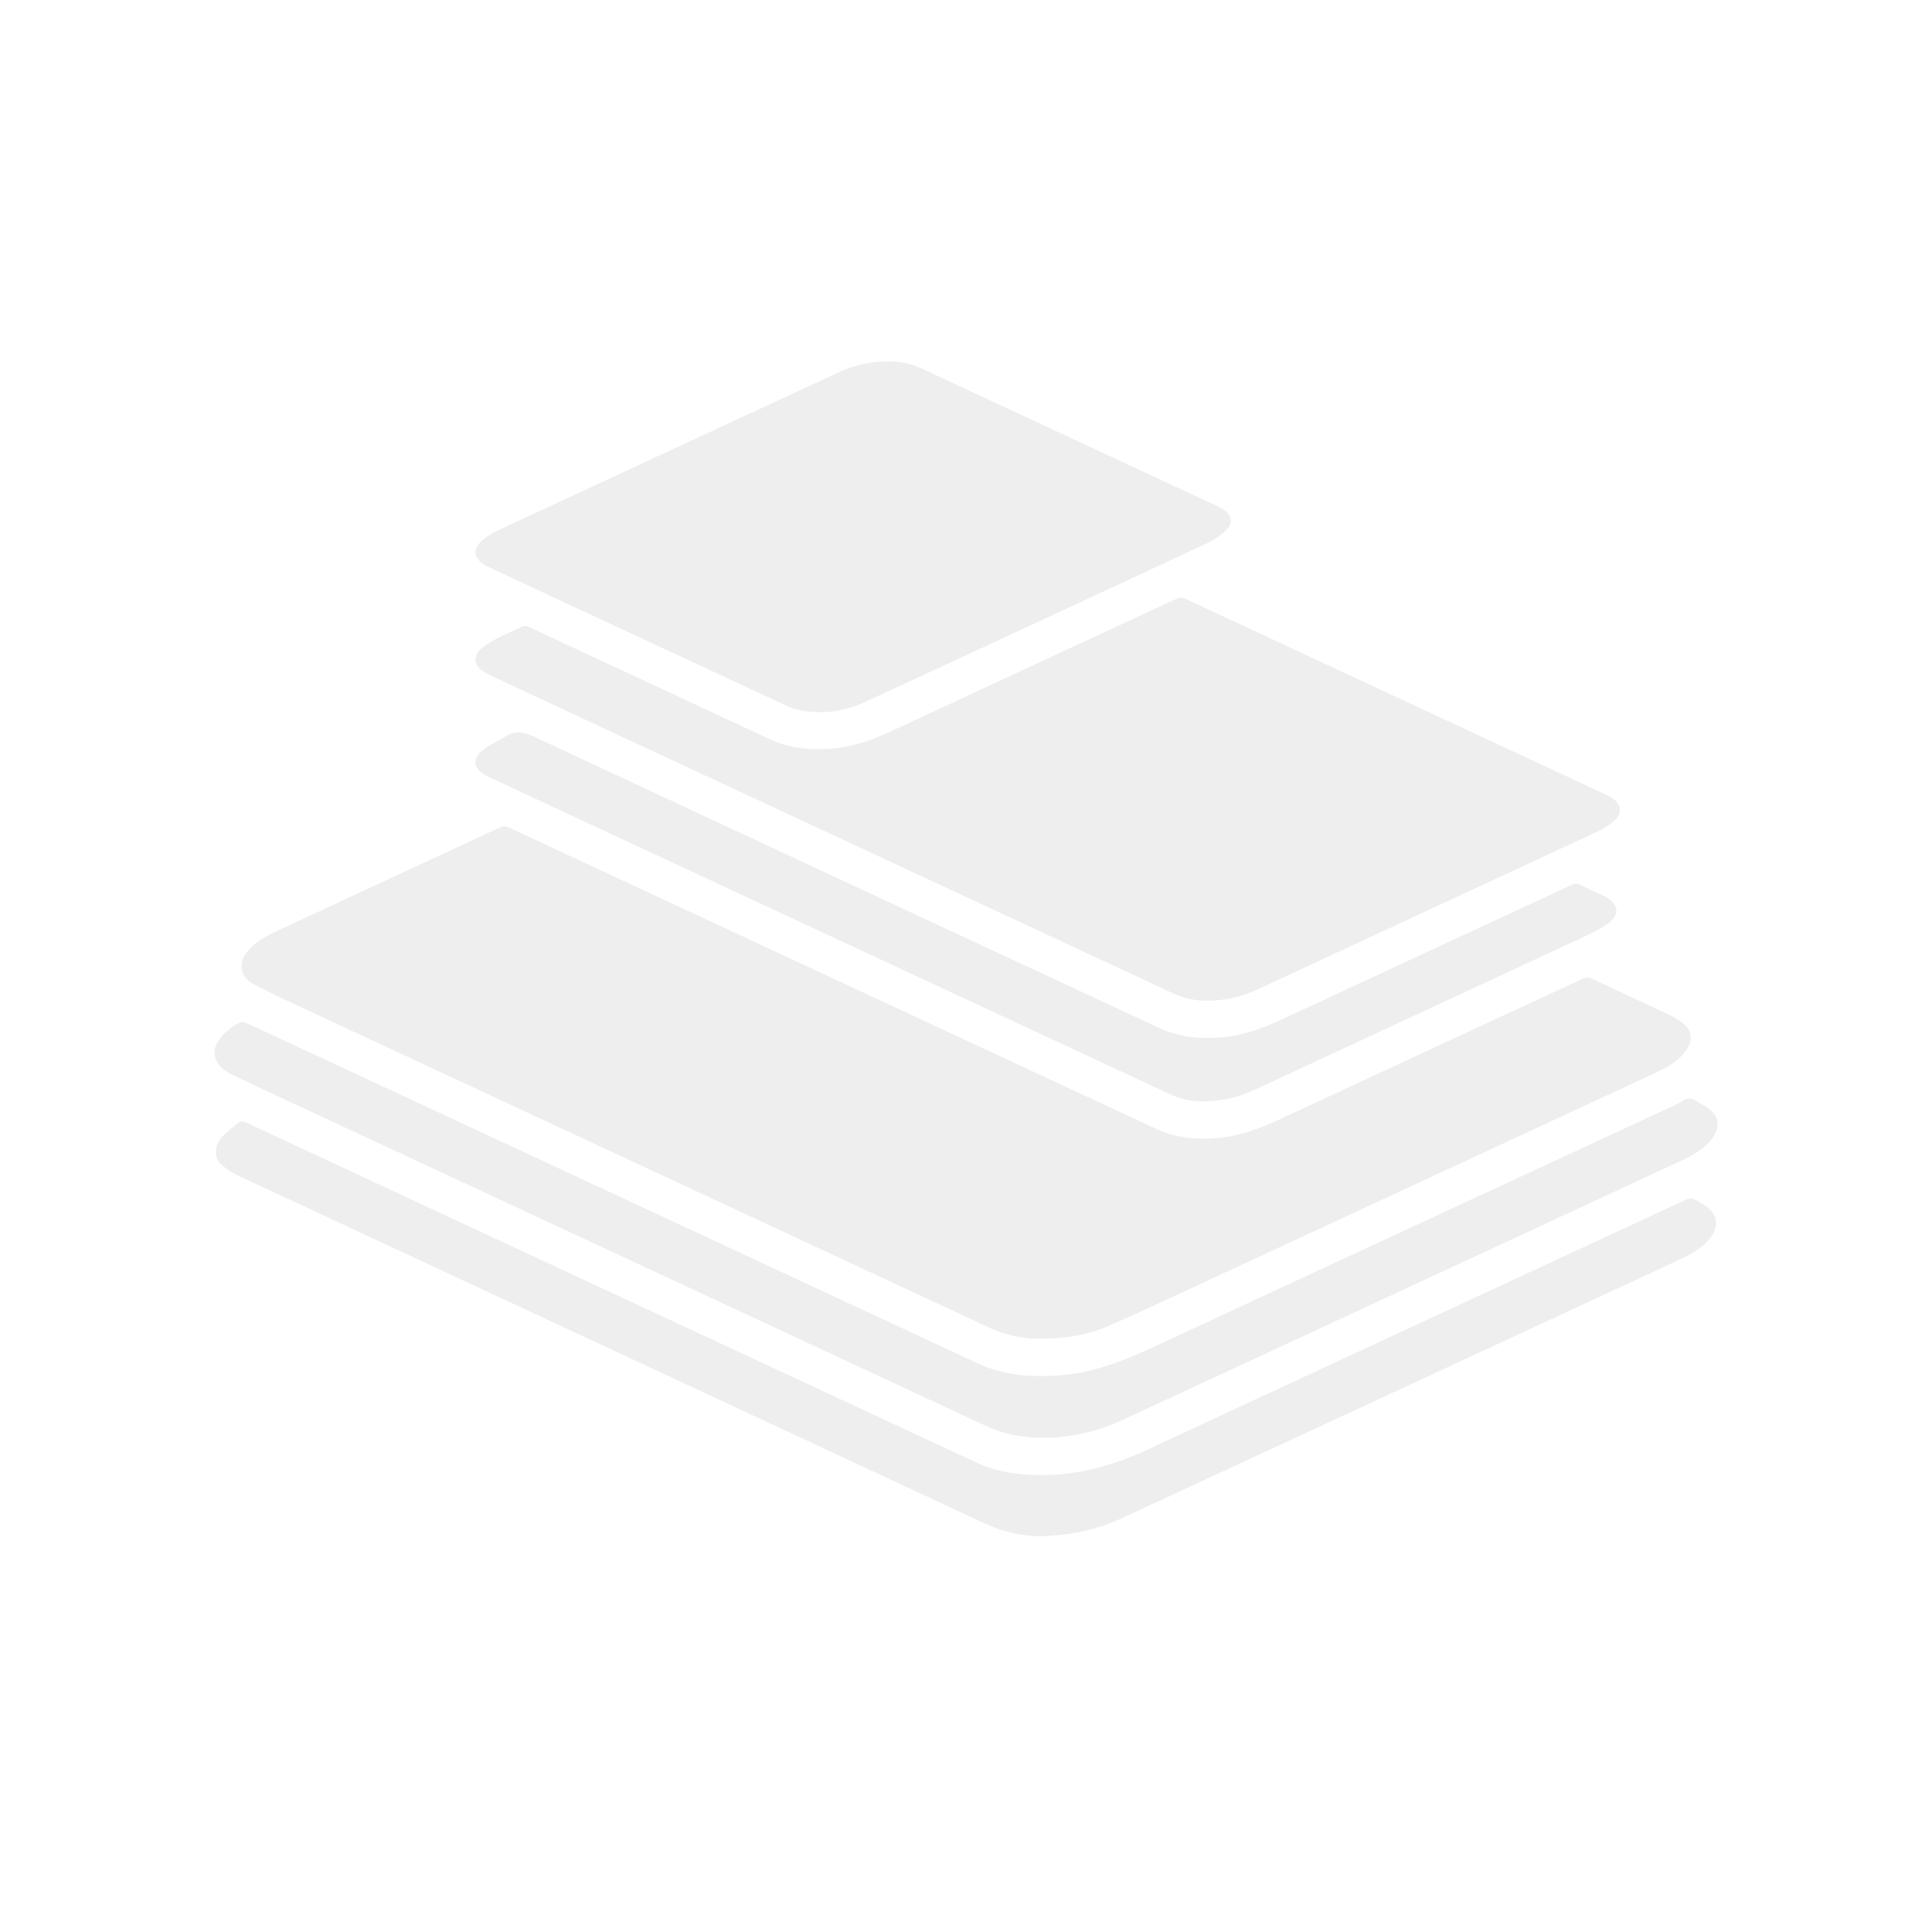
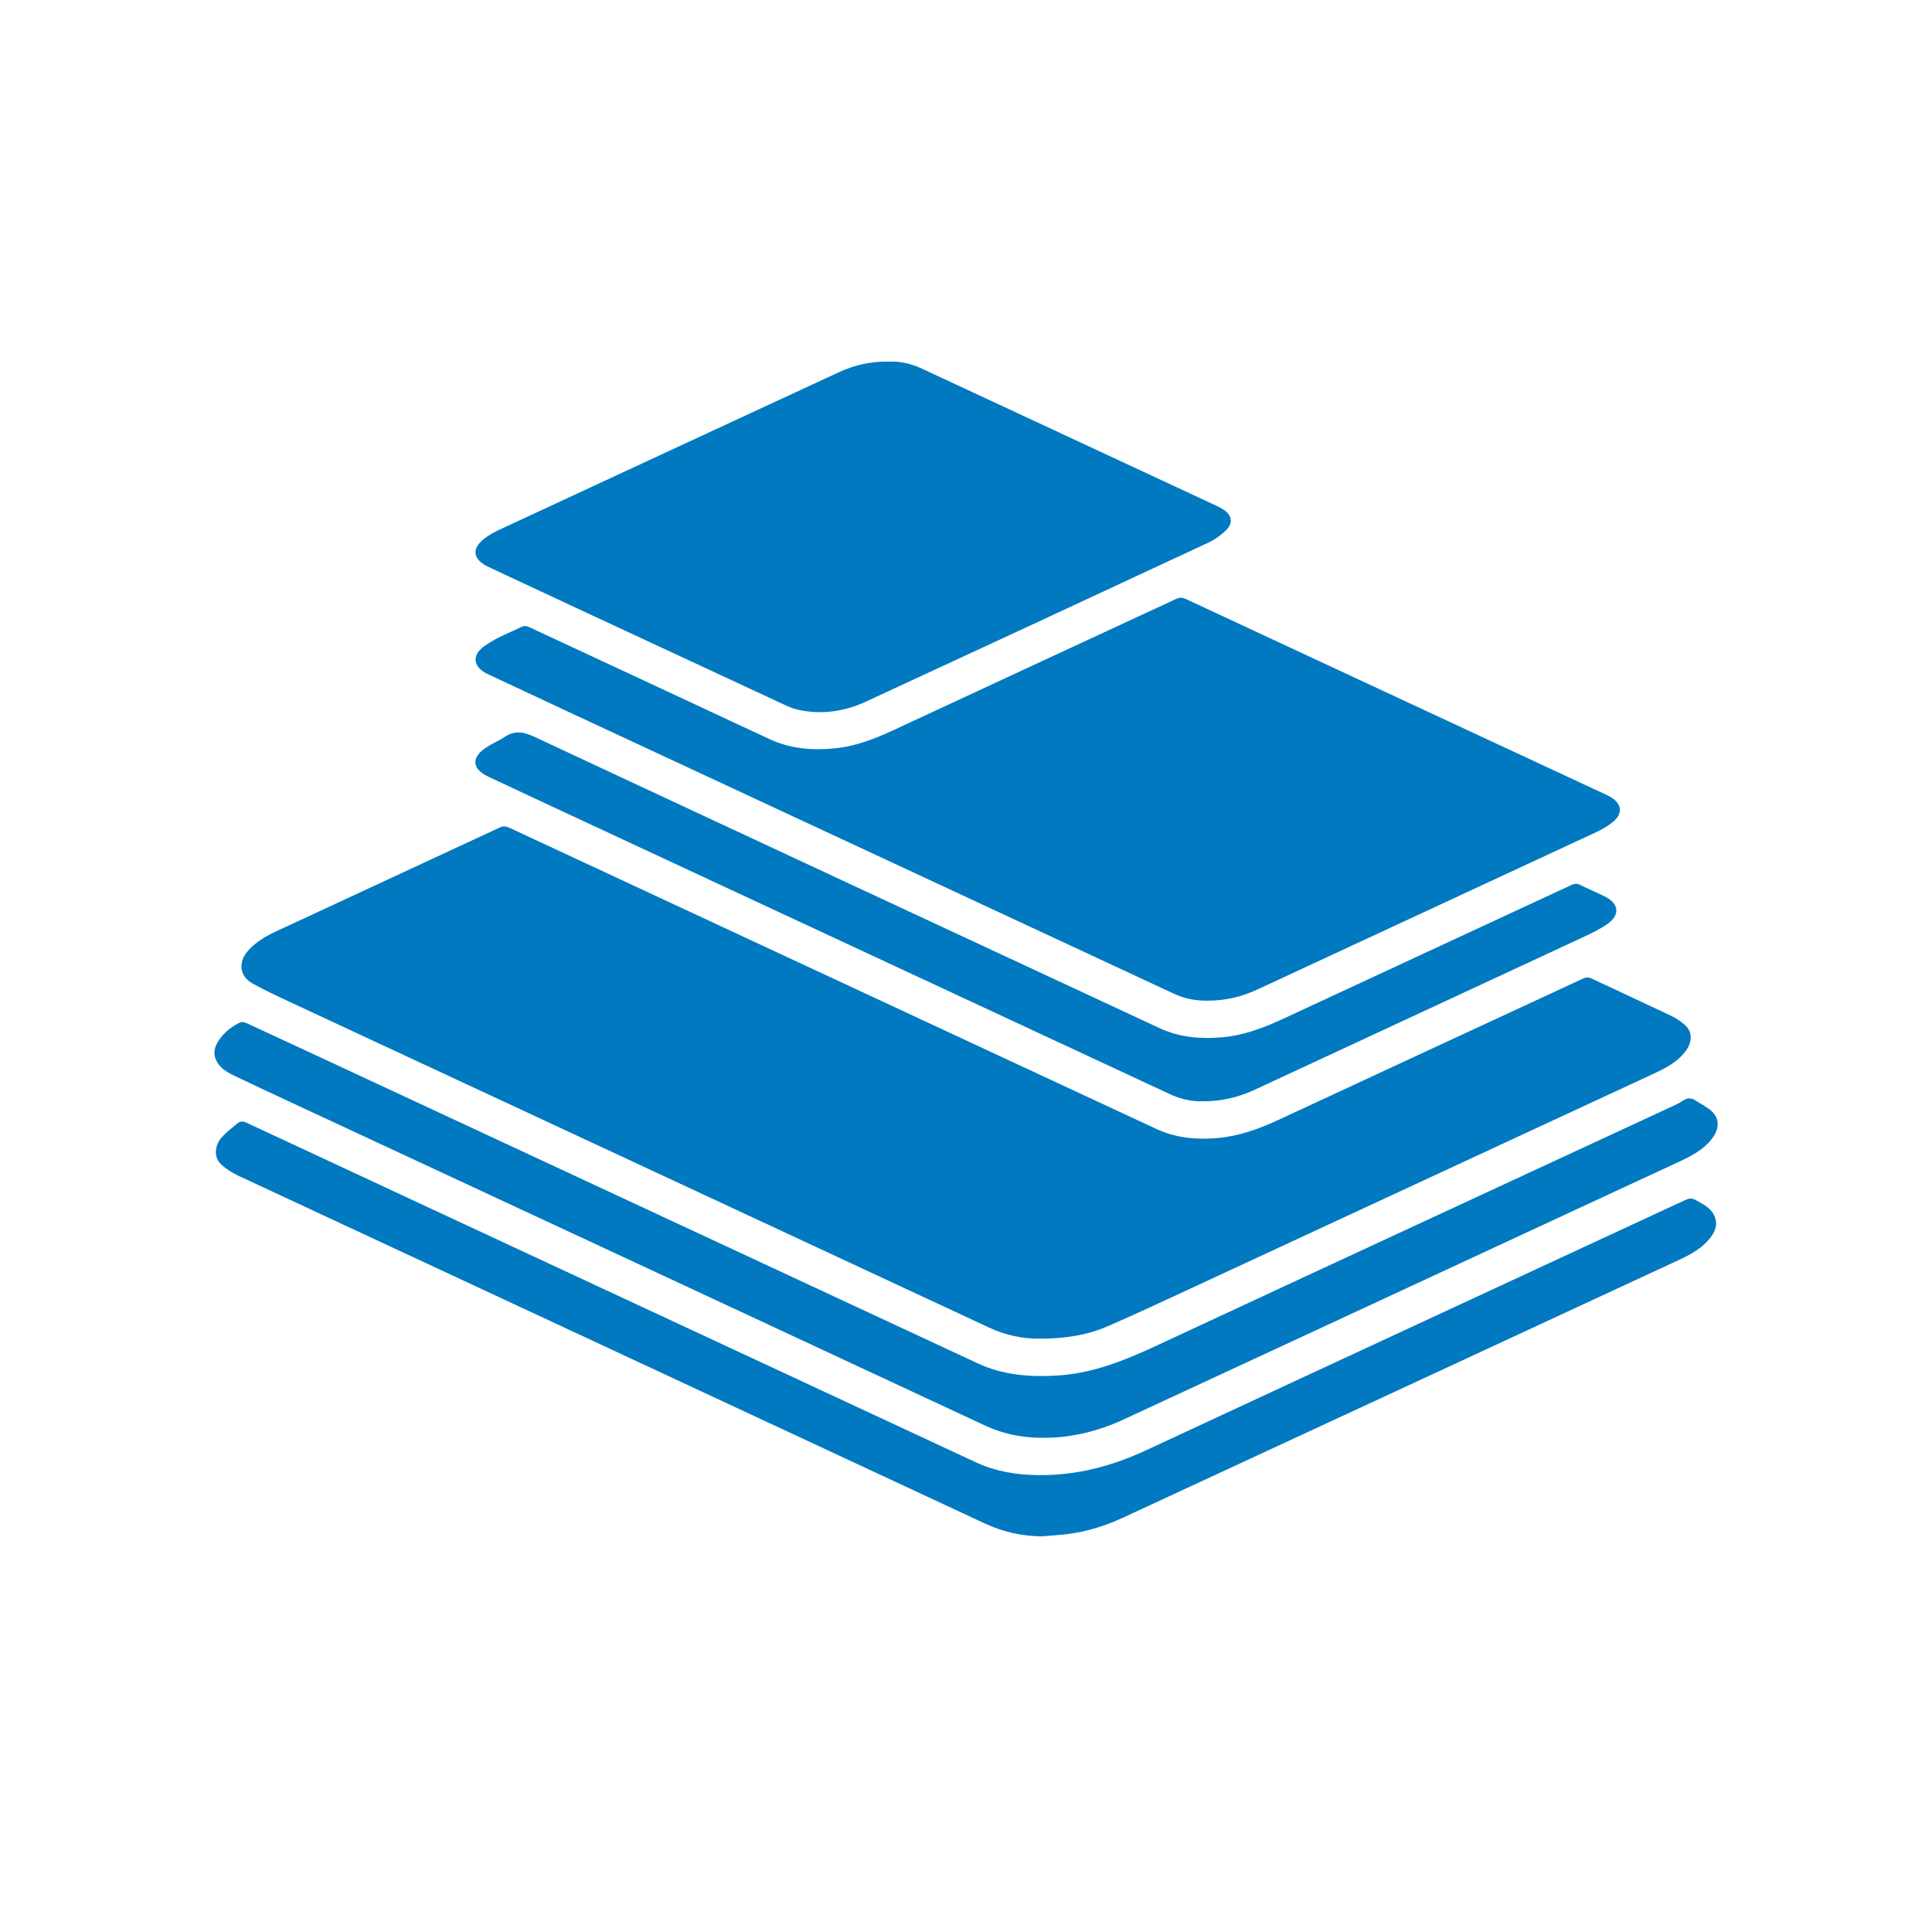
<svg xmlns="http://www.w3.org/2000/svg" width="100%" height="100%" viewBox="0 0 300 300" version="1.1" xml:space="preserve" style="fill-rule:evenodd;clip-rule:evenodd;stroke-linejoin:round;stroke-miterlimit:2;">
  <g transform="matrix(0.953457,0,0,0.953457,-1297.81,-39.5157)">
    <g transform="matrix(0.694115,0,0,0.694115,1530.92,223.997)">
-       <path d="M0,97.472C-4.76,97.444 -9.235,96.44 -13.578,94.415C-71.959,67.189 -130.366,40.02 -188.754,12.809C-190.064,12.198 -191.31,11.366 -192.429,10.447C-194.541,8.712 -194.257,5.797 -192.548,3.858C-191.483,2.65 -190.141,1.684 -188.914,0.619C-188.2,0 -187.499,0.057 -186.633,0.461C-158.087,13.777 -129.527,27.064 -100.971,40.357C-72.486,53.618 -44.006,66.888 -15.516,80.136C-10.934,82.267 -6.055,83.037 -1.032,83.104C7.926,83.224 16.296,81.021 24.397,77.25C66.529,57.637 108.707,38.124 150.859,18.552C151.733,18.146 152.442,18.078 153.283,18.56C155.002,19.545 156.857,20.348 157.707,22.341C158.566,24.357 157.831,26.06 156.582,27.602C154.652,29.983 152.013,31.387 149.3,32.646C130.101,41.561 110.896,50.465 91.691,59.367C67.378,70.636 43.062,81.897 18.75,93.169C13.921,95.408 8.874,96.789 3.559,97.171C2.371,97.256 1.186,97.371 0,97.472" style="fill:rgb(238,238,238);fill-rule:nonzero;" />
+       <path d="M0,97.472C-4.76,97.444 -9.235,96.44 -13.578,94.415C-71.959,67.189 -130.366,40.02 -188.754,12.809C-190.064,12.198 -191.31,11.366 -192.429,10.447C-194.541,8.712 -194.257,5.797 -192.548,3.858C-191.483,2.65 -190.141,1.684 -188.914,0.619C-188.2,0 -187.499,0.057 -186.633,0.461C-158.087,13.777 -129.527,27.064 -100.971,40.357C-72.486,53.618 -44.006,66.888 -15.516,80.136C-10.934,82.267 -6.055,83.037 -1.032,83.104C7.926,83.224 16.296,81.021 24.397,77.25C66.529,57.637 108.707,38.124 150.859,18.552C151.733,18.146 152.442,18.078 153.283,18.56C155.002,19.545 156.857,20.348 157.707,22.341C158.566,24.357 157.831,26.06 156.582,27.602C154.652,29.983 152.013,31.387 149.3,32.646C130.101,41.561 110.896,50.465 91.691,59.367C67.378,70.636 43.062,81.897 18.75,93.169C13.921,95.408 8.874,96.789 3.559,97.171C2.371,97.256 1.186,97.371 0,97.472" style="fill:#0079C1;fill-rule:nonzero;" />
    </g>
    <g transform="matrix(0.694115,0,0,0.694115,1532.24,207.97)">
-       <path d="M0,97.41C-5.986,97.631 -10.792,96.689 -15.458,94.512C-69.747,69.19 -124.066,43.933 -178.375,18.655C-182.76,16.614 -187.143,14.57 -191.503,12.477C-193.254,11.635 -194.939,10.697 -195.803,8.753C-196.568,7.03 -196.016,5.523 -195.108,4.155C-193.88,2.302 -192.118,0.962 -190.138,-0.016C-189.722,-0.221 -188.988,-0.029 -188.501,0.196C-178.261,4.931 -168.035,9.695 -157.807,14.456C-110.882,36.302 -63.96,58.152 -17.03,79.988C-11.099,82.747 -4.811,83.22 1.625,82.828C10.014,82.316 17.565,79.224 25.068,75.731C65.258,57.021 105.494,38.409 145.711,19.757C146.611,19.34 147.534,18.931 148.344,18.37C149.397,17.64 150.359,17.623 151.4,18.313C152.616,19.12 153.974,19.761 155.047,20.723C157.354,22.791 156.687,25.37 155.17,27.315C153.225,29.807 150.519,31.253 147.737,32.546C120.15,45.365 92.555,58.168 64.96,70.971C48.997,78.377 33.027,85.768 17.067,93.182C11.365,95.831 5.378,97.236 0,97.41" style="fill:rgb(238,238,238);fill-rule:nonzero;" />
+       <path d="M0,97.41C-5.986,97.631 -10.792,96.689 -15.458,94.512C-69.747,69.19 -124.066,43.933 -178.375,18.655C-182.76,16.614 -187.143,14.57 -191.503,12.477C-193.254,11.635 -194.939,10.697 -195.803,8.753C-196.568,7.03 -196.016,5.523 -195.108,4.155C-193.88,2.302 -192.118,0.962 -190.138,-0.016C-189.722,-0.221 -188.988,-0.029 -188.501,0.196C-178.261,4.931 -168.035,9.695 -157.807,14.456C-110.882,36.302 -63.96,58.152 -17.03,79.988C-11.099,82.747 -4.811,83.22 1.625,82.828C10.014,82.316 17.565,79.224 25.068,75.731C65.258,57.021 105.494,38.409 145.711,19.757C146.611,19.34 147.534,18.931 148.344,18.37C149.397,17.64 150.359,17.623 151.4,18.313C152.616,19.12 153.974,19.761 155.047,20.723C157.354,22.791 156.687,25.37 155.17,27.315C153.225,29.807 150.519,31.253 147.737,32.546C120.15,45.365 92.555,58.168 64.96,70.971C48.997,78.377 33.027,85.768 17.067,93.182C11.365,95.831 5.378,97.236 0,97.41" style="fill:#0079C1;fill-rule:nonzero;" />
    </g>
    <g transform="matrix(0.694115,0,0,0.694115,1530.55,175.978)">
-       <path d="M0,120.261C-3.993,120.33 -8.046,119.493 -11.957,117.67C-66.577,92.215 -121.215,66.799 -175.842,41.36C-178.858,39.956 -181.88,38.541 -184.789,36.93C-187.847,35.237 -188.194,31.935 -185.866,29.288C-184.004,27.169 -181.638,25.813 -179.148,24.655C-161.677,16.531 -144.19,8.442 -126.721,0.315C-125.897,-0.069 -125.262,0.05 -124.488,0.41C-82.432,20.004 -40.367,39.581 1.697,59.159C10.232,63.131 18.772,67.094 27.305,71.073C31.756,73.148 36.435,73.603 41.274,73.229C46.474,72.827 51.242,71.119 55.931,68.936C79.733,57.851 103.57,46.84 127.386,35.785C128.091,35.458 128.646,35.41 129.379,35.757C135.544,38.671 141.744,41.509 147.901,44.438C149.099,45.009 150.265,45.755 151.255,46.635C153.354,48.5 152.851,50.998 151.38,52.917C149.502,55.367 146.853,56.758 144.147,58.015C107.726,74.929 71.297,91.828 34.863,108.715C28.522,111.655 22.189,114.621 15.775,117.395C10.862,119.519 5.627,120.265 0,120.261" style="fill:rgb(238,238,238);fill-rule:nonzero;" />
+       <path d="M0,120.261C-3.993,120.33 -8.046,119.493 -11.957,117.67C-66.577,92.215 -121.215,66.799 -175.842,41.36C-178.858,39.956 -181.88,38.541 -184.789,36.93C-187.847,35.237 -188.194,31.935 -185.866,29.288C-184.004,27.169 -181.638,25.813 -179.148,24.655C-161.677,16.531 -144.19,8.442 -126.721,0.315C-125.897,-0.069 -125.262,0.05 -124.488,0.41C-82.432,20.004 -40.367,39.581 1.697,59.159C10.232,63.131 18.772,67.094 27.305,71.073C31.756,73.148 36.435,73.603 41.274,73.229C46.474,72.827 51.242,71.119 55.931,68.936C79.733,57.851 103.57,46.84 127.386,35.785C128.091,35.458 128.646,35.41 129.379,35.757C135.544,38.671 141.744,41.509 147.901,44.438C149.099,45.009 150.265,45.755 151.255,46.635C153.354,48.5 152.851,50.998 151.38,52.917C149.502,55.367 146.853,56.758 144.147,58.015C107.726,74.929 71.297,91.828 34.863,108.715C28.522,111.655 22.189,114.621 15.775,117.395C10.862,119.519 5.627,120.265 0,120.261" style="fill:#0079C1;fill-rule:nonzero;" />
    </g>
    <g transform="matrix(0.694115,0,0,0.694115,1557.03,160.437)">
-       <path d="M0,86.956C-2.577,87.057 -5.203,86.45 -7.744,85.266C-56.066,62.757 -104.396,40.266 -152.723,17.77C-157.609,15.495 -162.488,13.203 -167.37,10.917C-167.692,10.766 -168.013,10.607 -168.322,10.43C-171.13,8.822 -171.469,6.651 -168.961,4.575C-167.43,3.308 -165.459,2.59 -163.785,1.476C-161.414,-0.101 -159.329,0.264 -156.796,1.448C-107.93,24.292 -59.012,47.028 -10.113,69.803C-5.497,71.953 -0.669,72.37 4.326,71.973C9.573,71.556 14.349,69.718 19.062,67.524C41.533,57.065 64.031,46.663 86.509,36.217C87.265,35.865 87.851,35.821 88.608,36.202C90.483,37.148 92.426,37.956 94.308,38.887C97.728,40.577 98.024,43.276 94.874,45.425C92.926,46.754 90.744,47.769 88.595,48.769C63.175,60.596 37.74,72.388 12.316,84.206C8.471,85.993 4.469,86.998 0,86.956" style="fill:rgb(238,238,238);fill-rule:nonzero;" />
+       <path d="M0,86.956C-2.577,87.057 -5.203,86.45 -7.744,85.266C-56.066,62.757 -104.396,40.266 -152.723,17.77C-157.609,15.495 -162.488,13.203 -167.37,10.917C-167.692,10.766 -168.013,10.607 -168.322,10.43C-171.13,8.822 -171.469,6.651 -168.961,4.575C-167.43,3.308 -165.459,2.59 -163.785,1.476C-161.414,-0.101 -159.329,0.264 -156.796,1.448C-107.93,24.292 -59.012,47.028 -10.113,69.803C-5.497,71.953 -0.669,72.37 4.326,71.973C9.573,71.556 14.349,69.718 19.062,67.524C41.533,57.065 64.031,46.663 86.509,36.217C87.265,35.865 87.851,35.821 88.608,36.202C90.483,37.148 92.426,37.956 94.308,38.887C97.728,40.577 98.024,43.276 94.874,45.425C92.926,46.754 90.744,47.769 88.595,48.769C63.175,60.596 37.74,72.388 12.316,84.206C8.471,85.993 4.469,86.998 0,86.956" style="fill:#0079C1;fill-rule:nonzero;" />
    </g>
    <g transform="matrix(0.694115,0,0,0.694115,1557.84,138.744)">
-       <path d="M0,94.604C-2.864,94.656 -5.462,94.121 -7.972,92.952C-55.28,70.913 -102.6,48.898 -149.916,26.874C-156.132,23.98 -162.337,21.062 -168.546,18.154C-168.869,18.003 -169.193,17.852 -169.501,17.675C-172.359,16.037 -172.543,13.561 -169.882,11.549C-168.815,10.741 -167.629,10.067 -166.432,9.458C-164.703,8.578 -162.898,7.847 -161.162,6.98C-160.454,6.627 -159.891,6.633 -159.168,6.971C-140.416,15.721 -121.639,24.419 -102.898,33.193C-97.927,35.521 -92.757,35.936 -87.41,35.398C-82.513,34.906 -78.036,33.145 -73.616,31.087C-51.58,20.825 -29.516,10.626 -7.472,0.385C-6.659,0.007 -6.01,-0.052 -5.153,0.348C27.719,15.677 60.605,30.975 93.489,46.28C93.812,46.43 94.133,46.591 94.442,46.768C97.318,48.417 97.507,50.875 94.829,52.892C93.697,53.744 92.445,54.48 91.159,55.078C64.664,67.399 38.153,79.688 11.651,91.995C7.912,93.731 4,94.627 0,94.604" style="fill:rgb(238,238,238);fill-rule:nonzero;" />
+       <path d="M0,94.604C-2.864,94.656 -5.462,94.121 -7.972,92.952C-55.28,70.913 -102.6,48.898 -149.916,26.874C-156.132,23.98 -162.337,21.062 -168.546,18.154C-168.869,18.003 -169.193,17.852 -169.501,17.675C-172.359,16.037 -172.543,13.561 -169.882,11.549C-168.815,10.741 -167.629,10.067 -166.432,9.458C-164.703,8.578 -162.898,7.847 -161.162,6.98C-160.454,6.627 -159.891,6.633 -159.168,6.971C-140.416,15.721 -121.639,24.419 -102.898,33.193C-97.927,35.521 -92.757,35.936 -87.41,35.398C-82.513,34.906 -78.036,33.145 -73.616,31.087C-51.58,20.825 -29.516,10.626 -7.472,0.385C-6.659,0.007 -6.01,-0.052 -5.153,0.348C27.719,15.677 60.605,30.975 93.489,46.28C93.812,46.43 94.133,46.591 94.442,46.768C97.318,48.417 97.507,50.875 94.829,52.892C93.697,53.744 92.445,54.48 91.159,55.078C64.664,67.399 38.153,79.688 11.651,91.995C7.912,93.731 4,94.627 0,94.604" style="fill:#0079C1;fill-rule:nonzero;" />
    </g>
    <g transform="matrix(0.694115,0,0,0.694115,1505.9,157.757)">
-       <path d="M0,-82.721C2.715,-82.854 5.329,-82.224 7.863,-81.042C30.821,-70.337 53.791,-59.659 76.755,-48.968C77.365,-48.684 77.96,-48.359 78.53,-48.003C80.436,-46.81 80.865,-44.901 79.289,-43.311C78.059,-42.071 76.549,-40.975 74.967,-40.238C48.198,-27.754 21.408,-15.313 -5.406,-2.926C-10.352,-0.642 -15.589,0.133 -20.996,-0.98C-22.072,-1.202 -23.137,-1.592 -24.137,-2.056C-40.711,-9.745 -57.275,-17.455 -73.838,-25.167C-80.486,-28.263 -87.126,-31.375 -93.769,-34.481C-93.985,-34.582 -94.199,-34.686 -94.409,-34.798C-97.561,-36.486 -97.823,-38.857 -95.005,-41.102C-93.93,-41.958 -92.696,-42.66 -91.446,-43.241C-64.844,-55.603 -38.231,-67.943 -11.613,-80.271C-7.964,-81.961 -4.116,-82.815 0,-82.721" style="fill:rgb(238,238,238);fill-rule:nonzero;" />
+       <path d="M0,-82.721C2.715,-82.854 5.329,-82.224 7.863,-81.042C30.821,-70.337 53.791,-59.659 76.755,-48.968C77.365,-48.684 77.96,-48.359 78.53,-48.003C80.436,-46.81 80.865,-44.901 79.289,-43.311C78.059,-42.071 76.549,-40.975 74.967,-40.238C48.198,-27.754 21.408,-15.313 -5.406,-2.926C-10.352,-0.642 -15.589,0.133 -20.996,-0.98C-22.072,-1.202 -23.137,-1.592 -24.137,-2.056C-40.711,-9.745 -57.275,-17.455 -73.838,-25.167C-80.486,-28.263 -87.126,-31.375 -93.769,-34.481C-93.985,-34.582 -94.199,-34.686 -94.409,-34.798C-97.561,-36.486 -97.823,-38.857 -95.005,-41.102C-93.93,-41.958 -92.696,-42.66 -91.446,-43.241C-64.844,-55.603 -38.231,-67.943 -11.613,-80.271C-7.964,-81.961 -4.116,-82.815 0,-82.721" style="fill:#0079C1;fill-rule:nonzero;" />
    </g>
  </g>
</svg>
